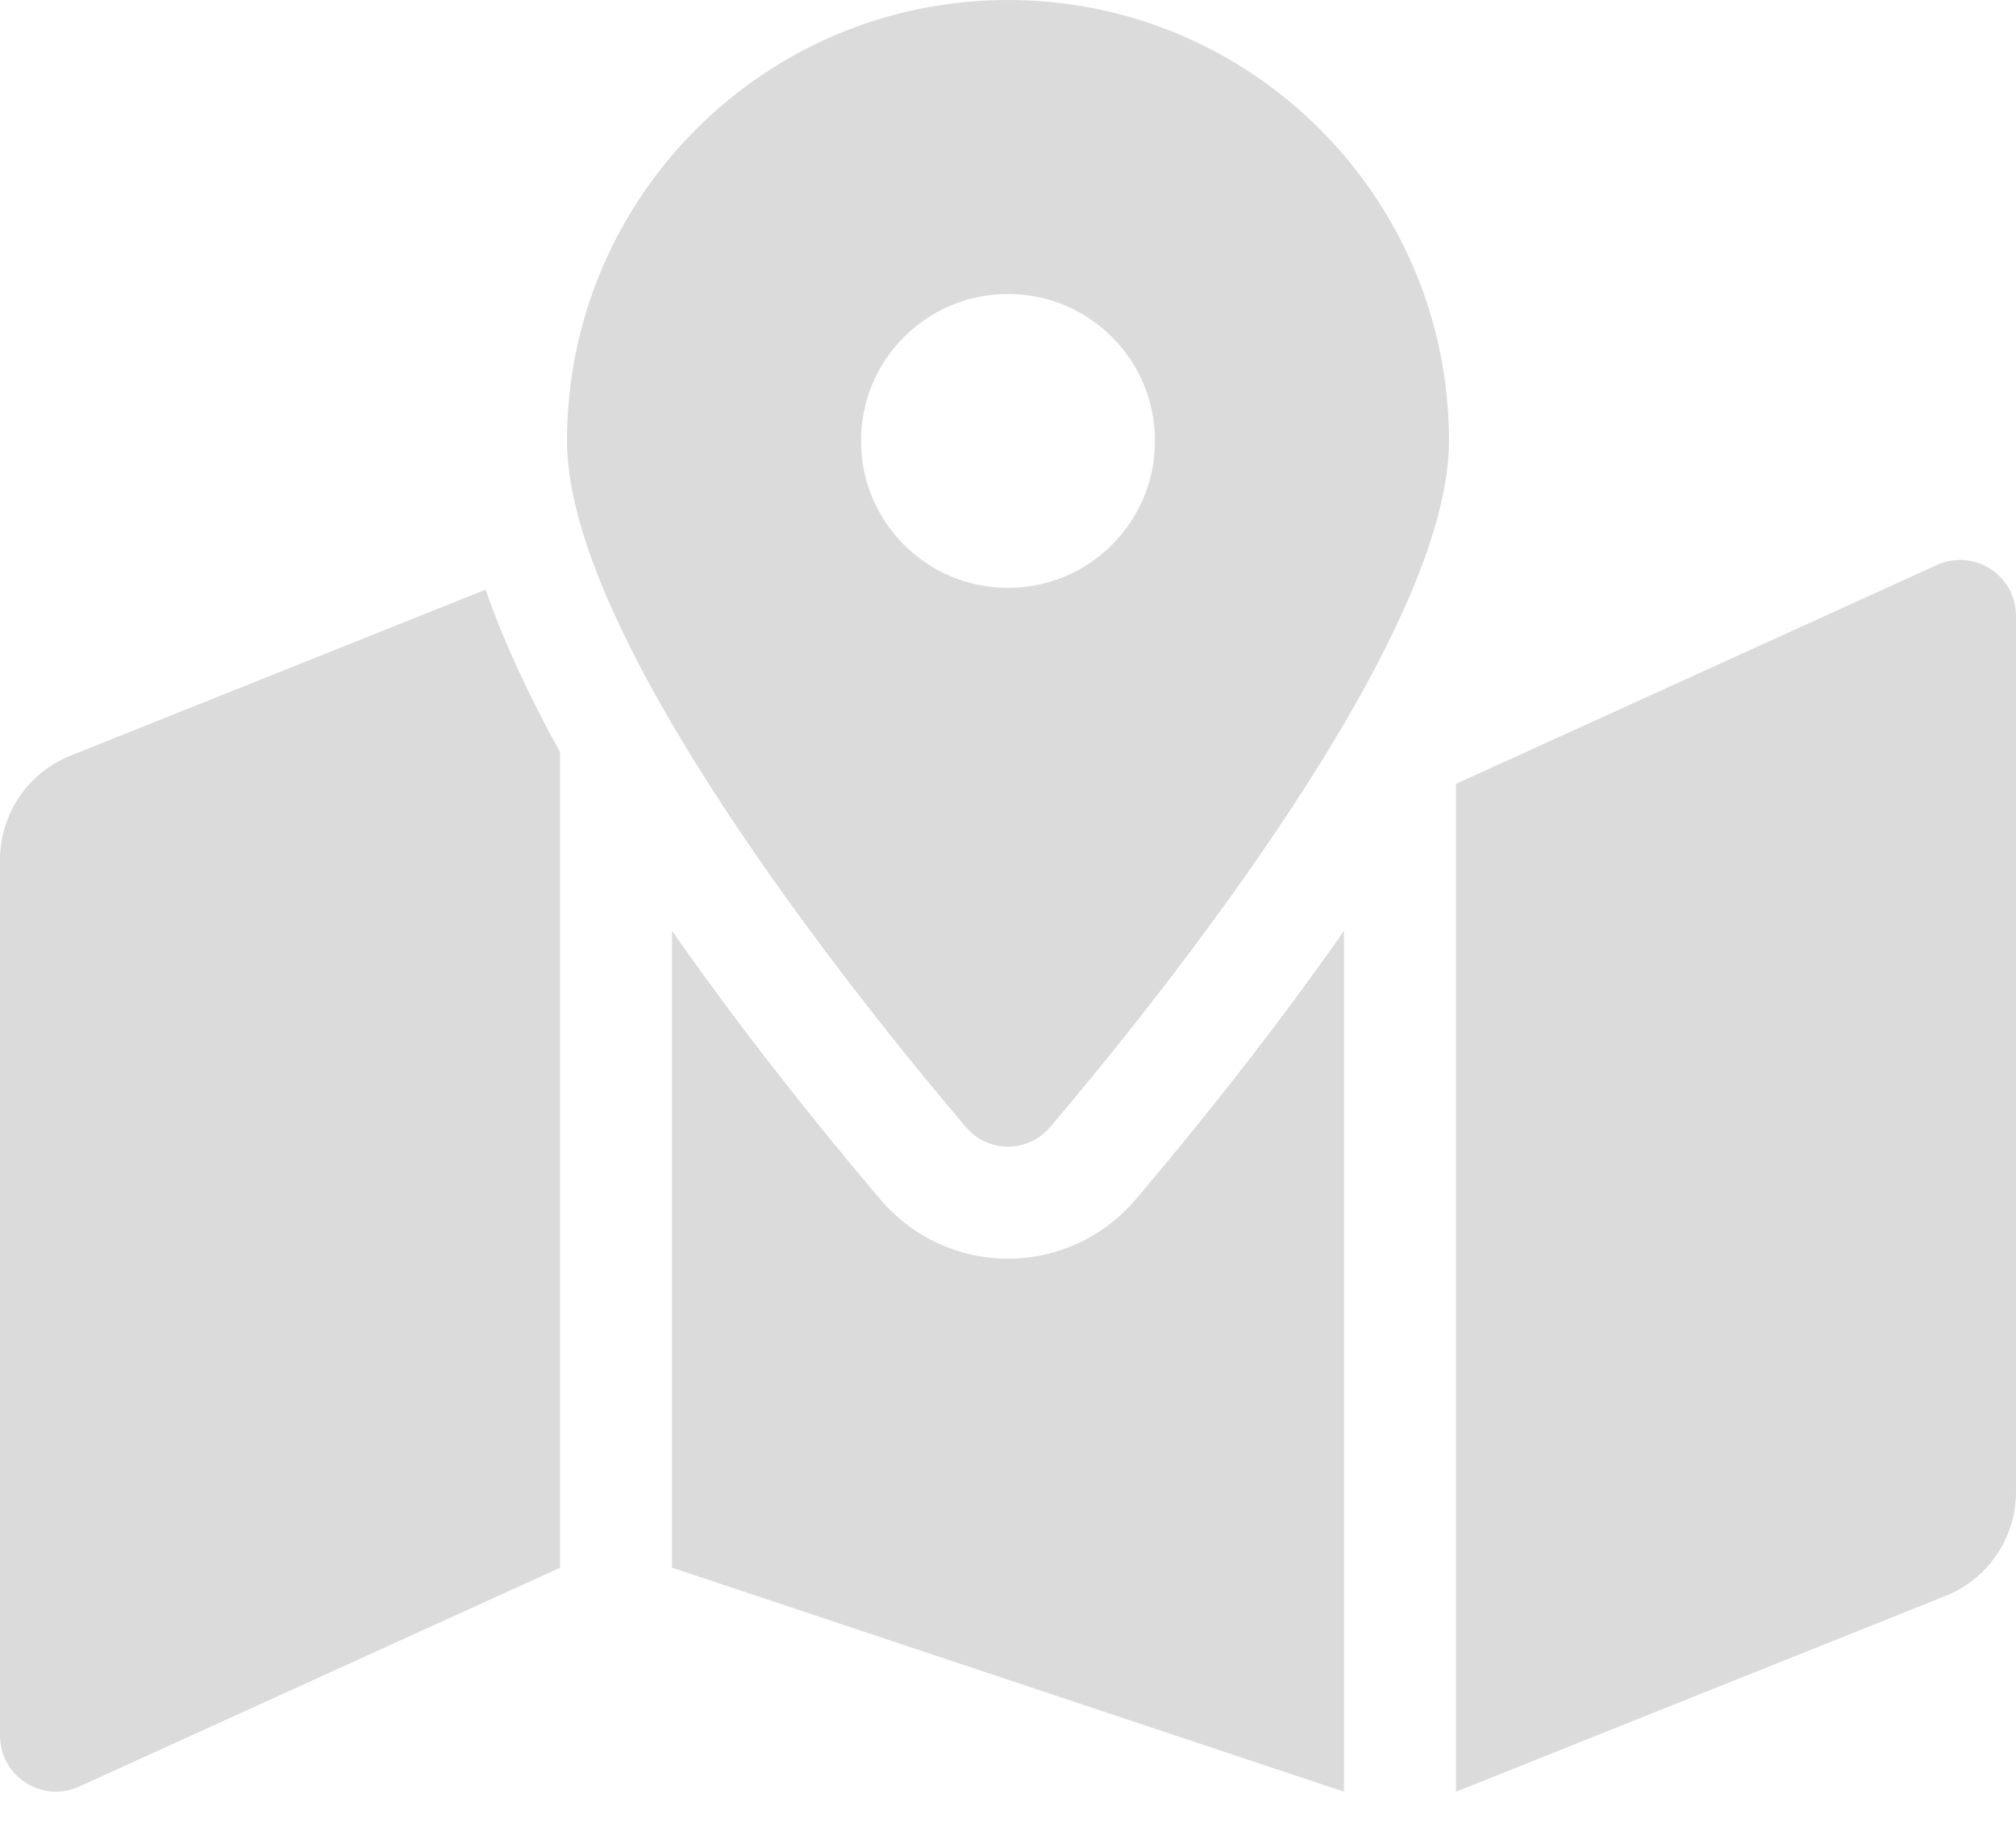
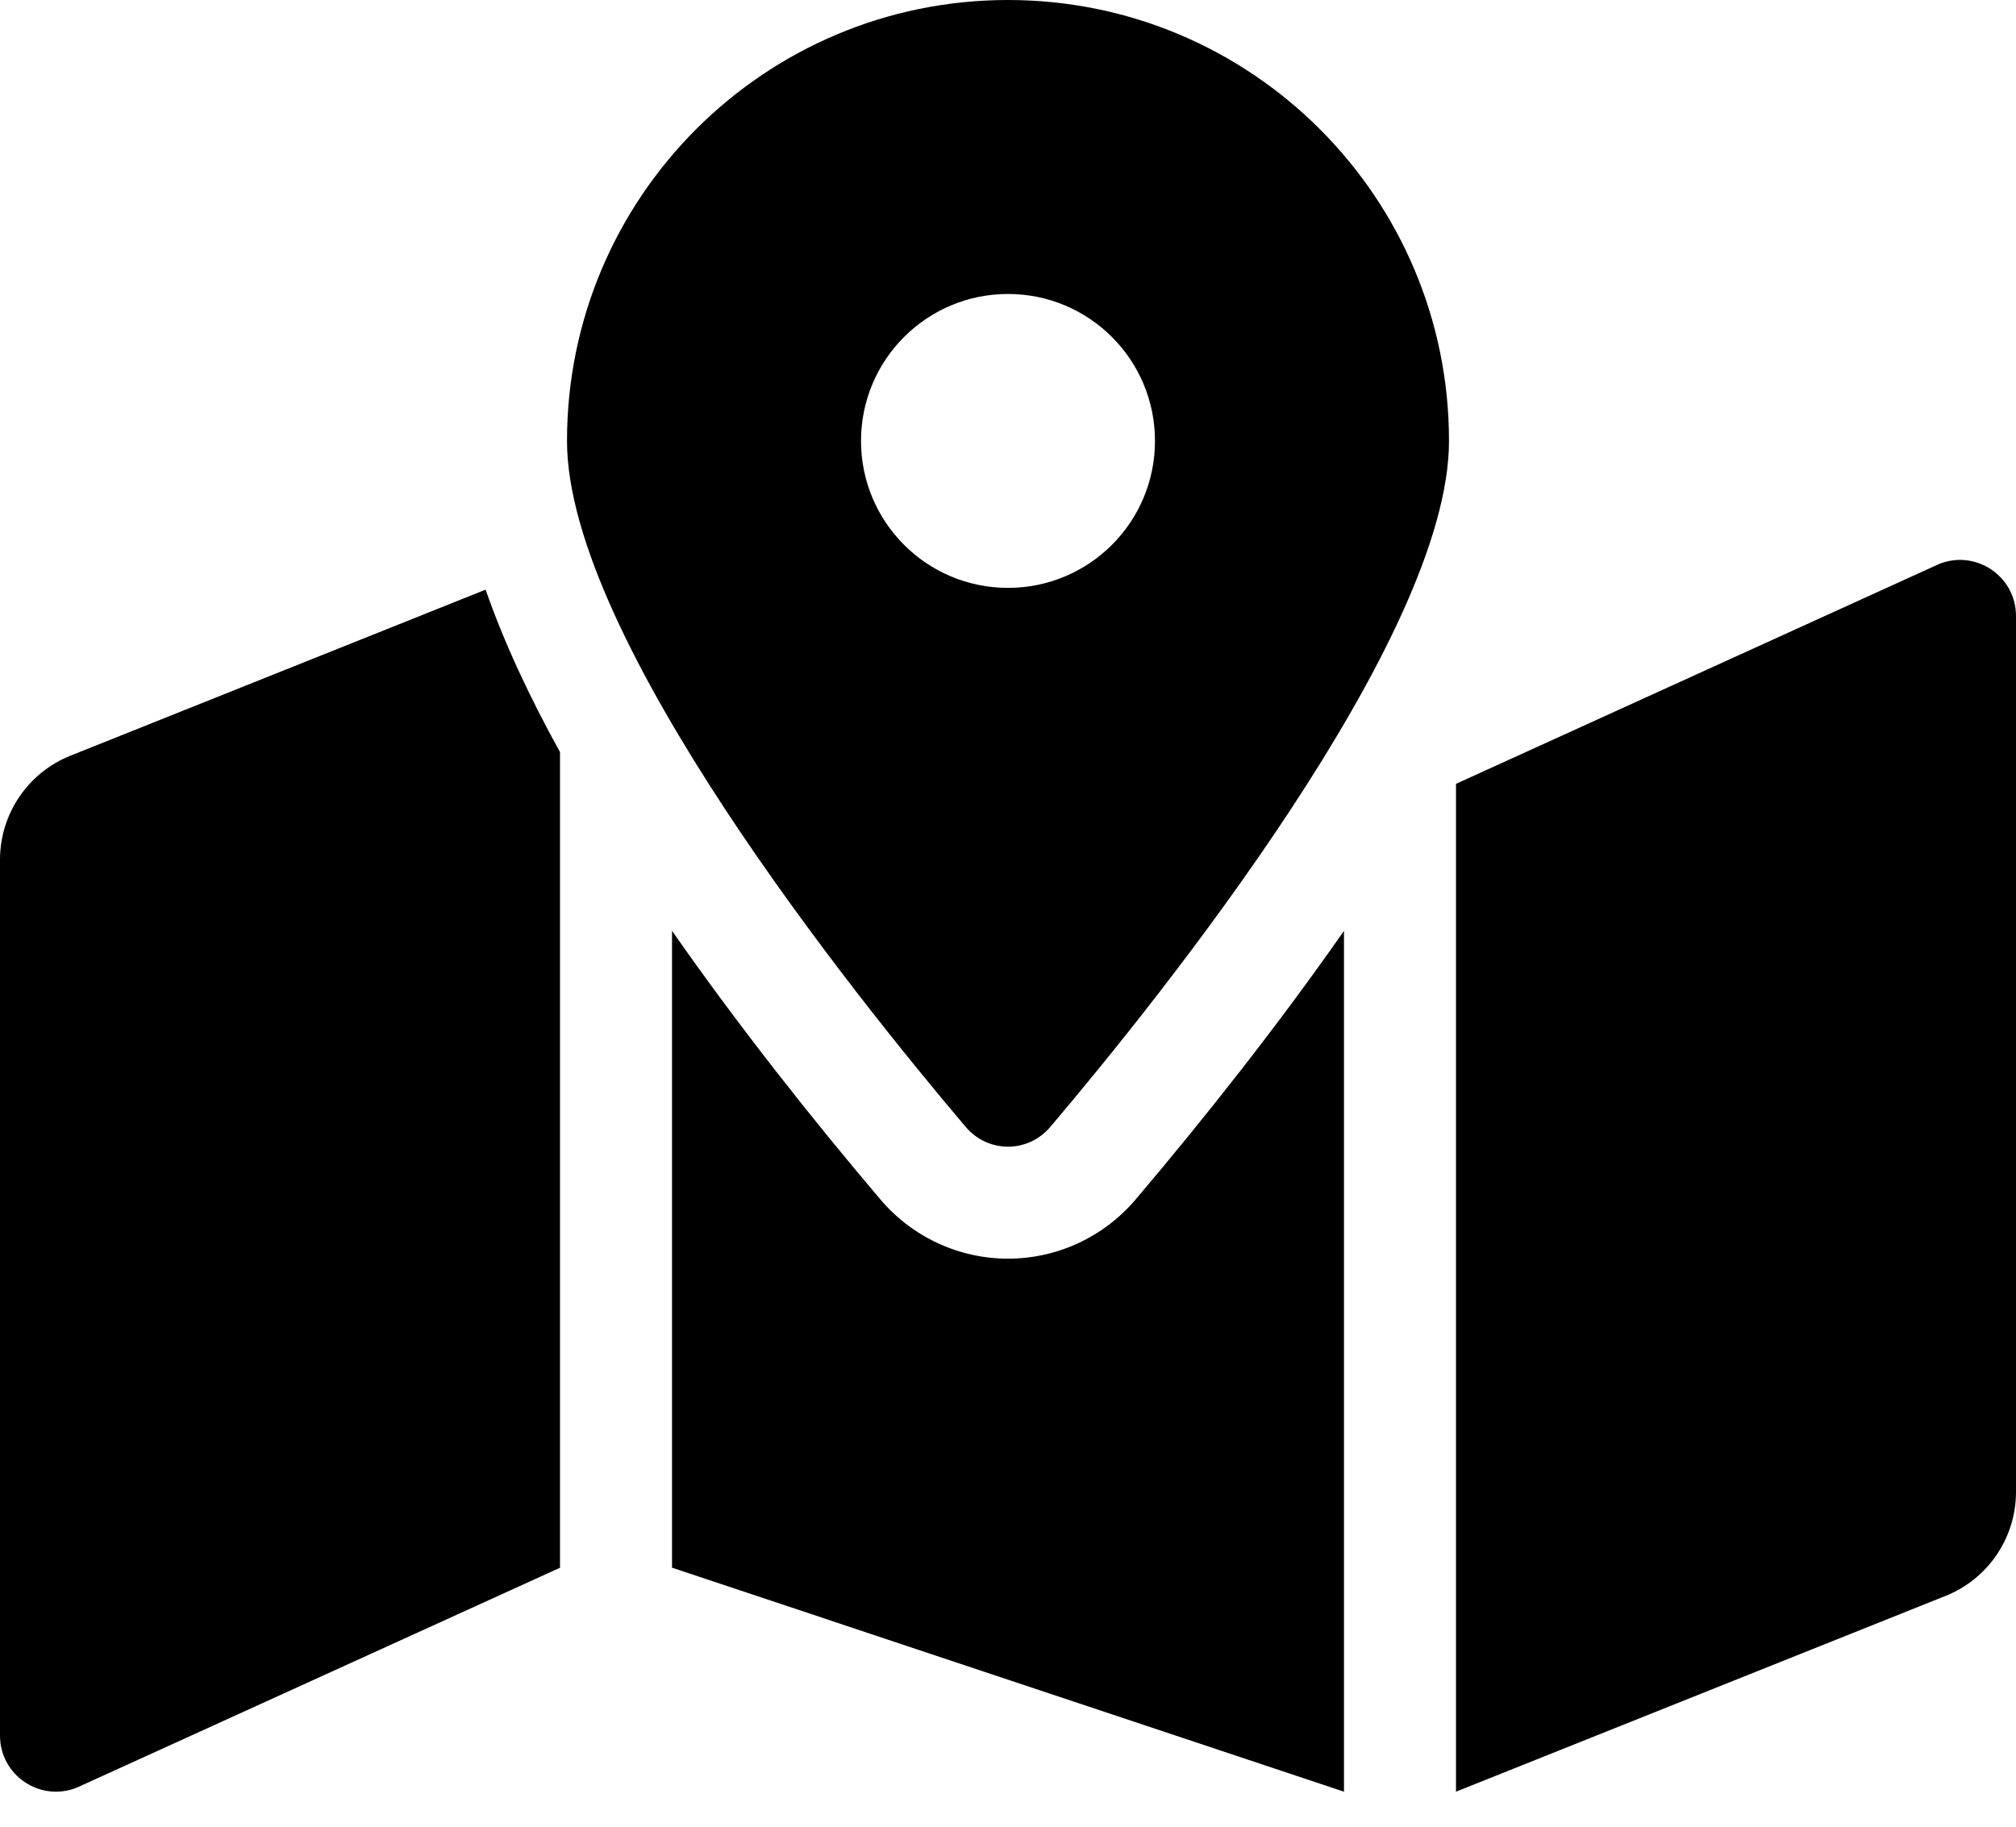
<svg xmlns="http://www.w3.org/2000/svg" width="32" height="29" viewBox="0 0 32 29" fill="none">
-   <path d="M16 0C12.134 0 9 3.134 9 7C9 10.126 13.575 15.822 15.328 17.89C15.683 18.309 16.318 18.309 16.672 17.89C18.425 15.822 23 10.126 23 7C23 3.134 19.866 0 16 0ZM16 9.333C14.711 9.333 13.667 8.289 13.667 7C13.667 5.711 14.711 4.667 16 4.667C17.289 4.667 18.333 5.711 18.333 7C18.333 8.289 17.289 9.333 16 9.333ZM1.118 11.997C0.788 12.129 0.505 12.357 0.306 12.651C0.107 12.945 7.90115e-05 13.293 0 13.648L0 27.554C0 28.183 0.635 28.613 1.219 28.38L8.889 24.889V11.94C8.398 11.052 7.996 10.188 7.708 9.361L1.118 11.997ZM16 19.982C15.218 19.982 14.479 19.638 13.972 19.039C12.879 17.751 11.718 16.283 10.667 14.777V24.888L21.333 28.444V14.778C20.282 16.283 19.121 17.751 18.028 19.04C17.521 19.638 16.782 19.982 16 19.982ZM30.781 8.953L23.111 12.444V28.444L30.882 25.336C31.212 25.204 31.495 24.977 31.694 24.682C31.893 24.388 32 24.041 32 23.686V9.779C32 9.15 31.365 8.72 30.781 8.953Z" fill="#DBDBDB" />
+   <path d="M16 0C12.134 0 9 3.134 9 7C9 10.126 13.575 15.822 15.328 17.89C15.683 18.309 16.318 18.309 16.672 17.89C18.425 15.822 23 10.126 23 7C23 3.134 19.866 0 16 0ZM16 9.333C14.711 9.333 13.667 8.289 13.667 7C13.667 5.711 14.711 4.667 16 4.667C17.289 4.667 18.333 5.711 18.333 7C18.333 8.289 17.289 9.333 16 9.333ZM1.118 11.997C0.788 12.129 0.505 12.357 0.306 12.651C0.107 12.945 7.90115e-05 13.293 0 13.648L0 27.554C0 28.183 0.635 28.613 1.219 28.38L8.889 24.889V11.94C8.398 11.052 7.996 10.188 7.708 9.361L1.118 11.997ZM16 19.982C15.218 19.982 14.479 19.638 13.972 19.039C12.879 17.751 11.718 16.283 10.667 14.777V24.888L21.333 28.444V14.778C20.282 16.283 19.121 17.751 18.028 19.04C17.521 19.638 16.782 19.982 16 19.982ZM30.781 8.953L23.111 12.444V28.444L30.882 25.336C31.212 25.204 31.495 24.977 31.694 24.682C31.893 24.388 32 24.041 32 23.686V9.779C32 9.15 31.365 8.72 30.781 8.953Z" fill="#000" />
</svg>
